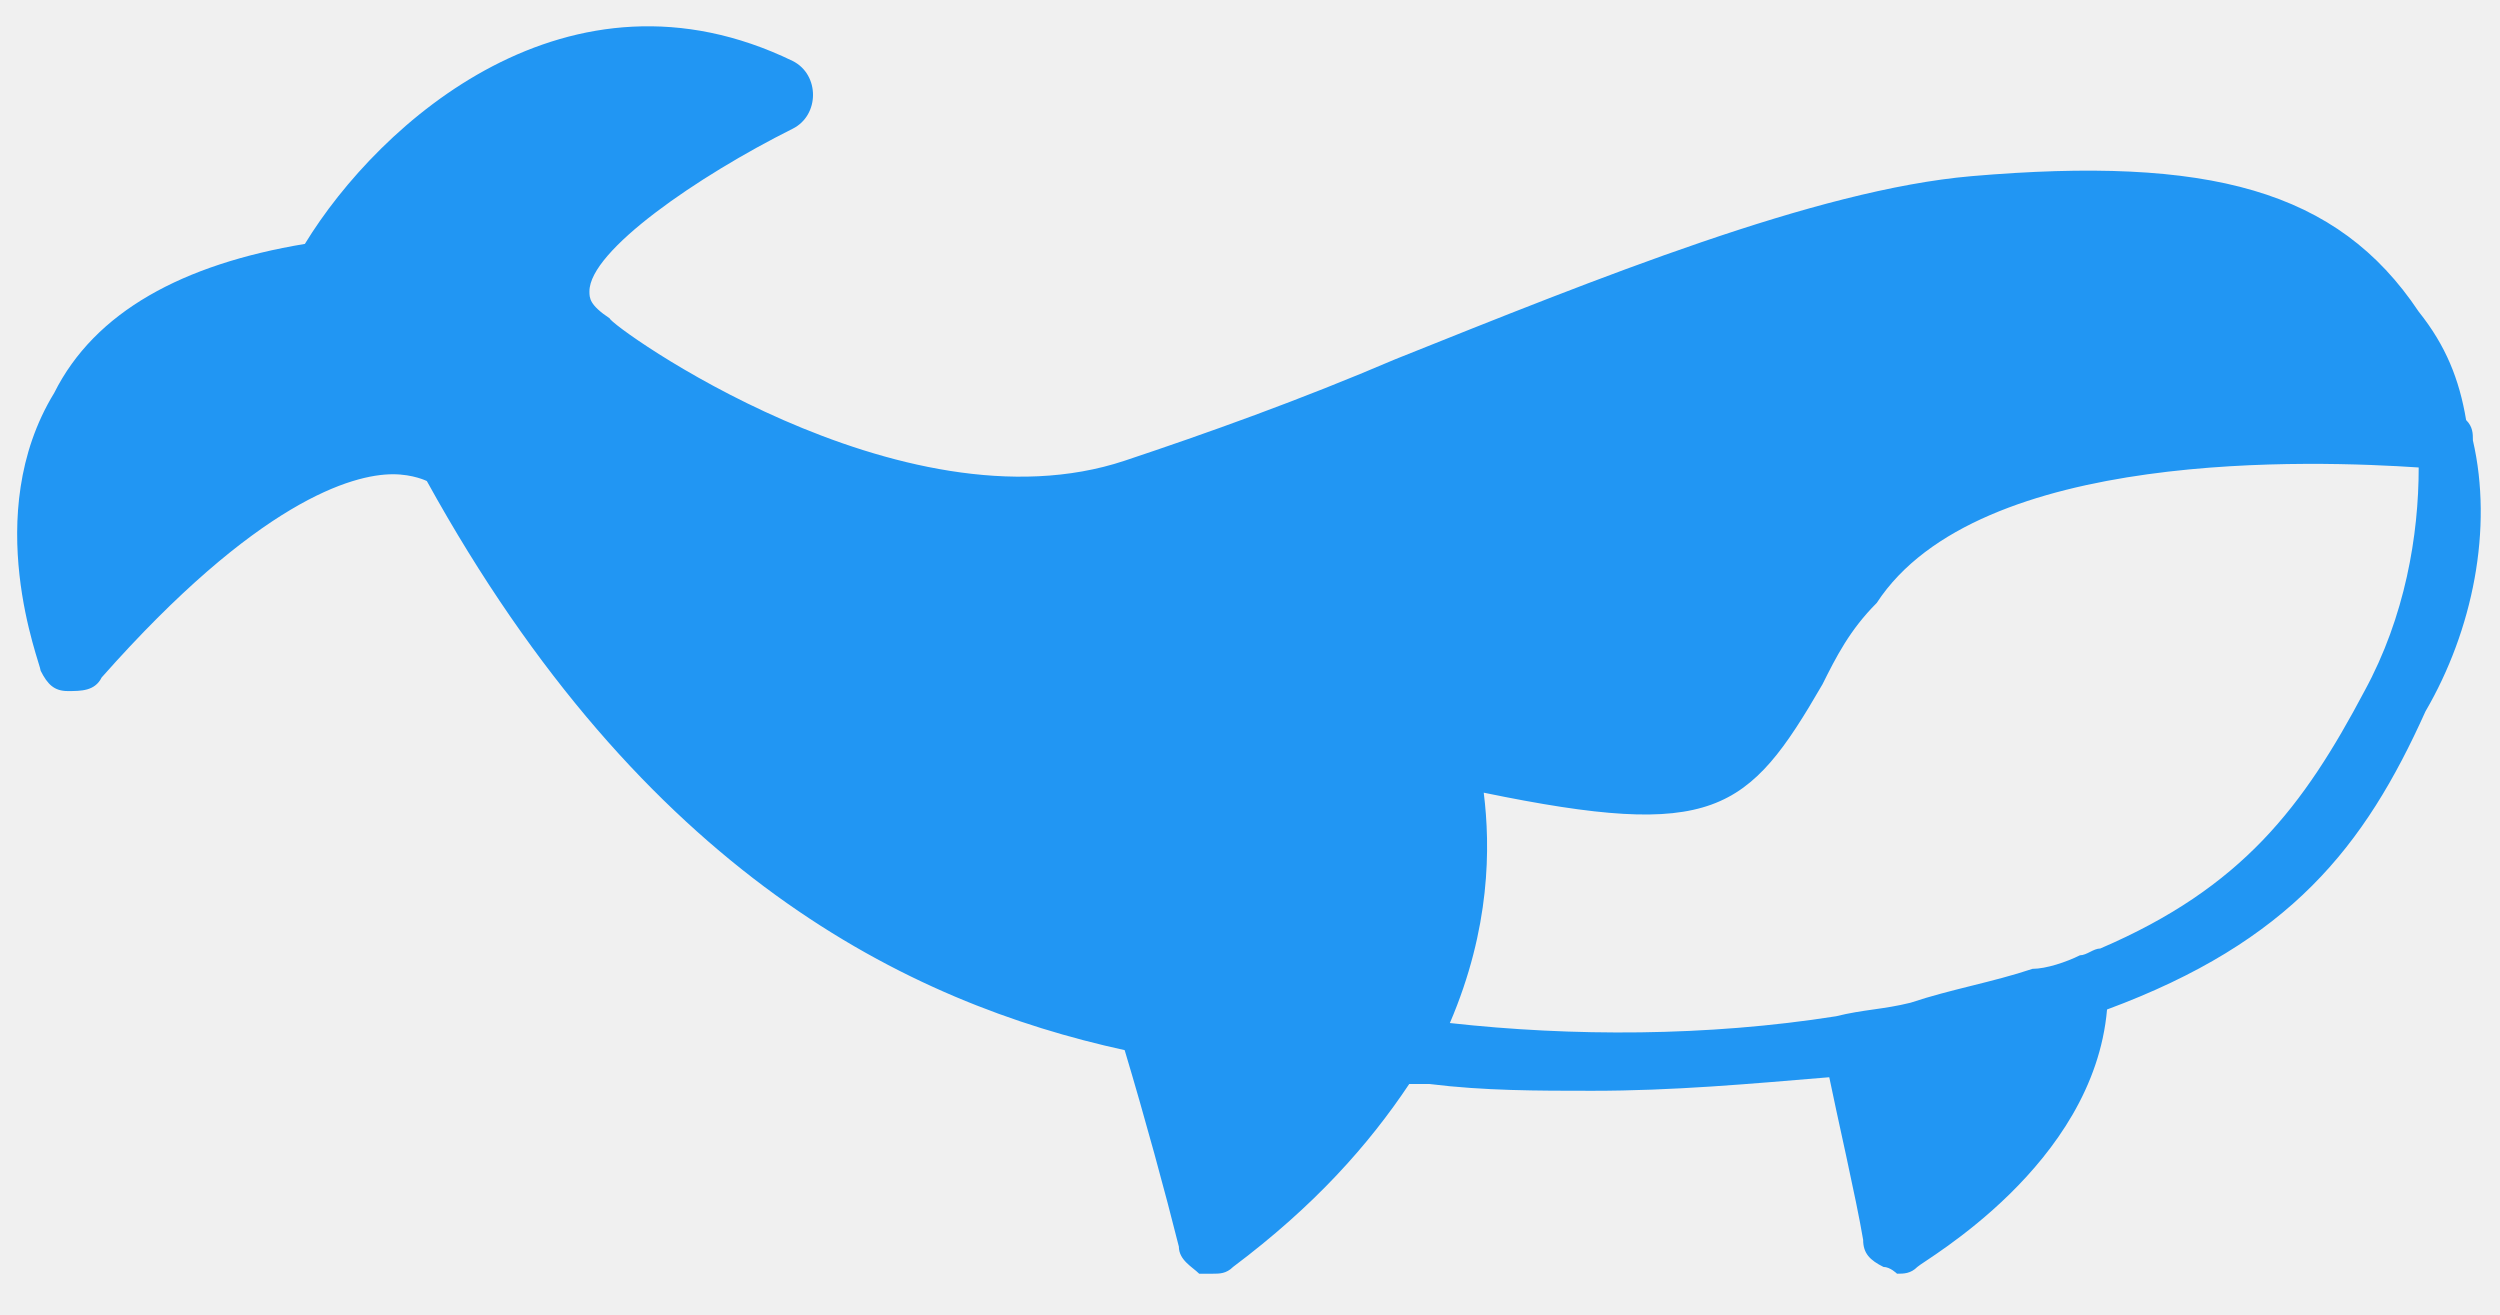
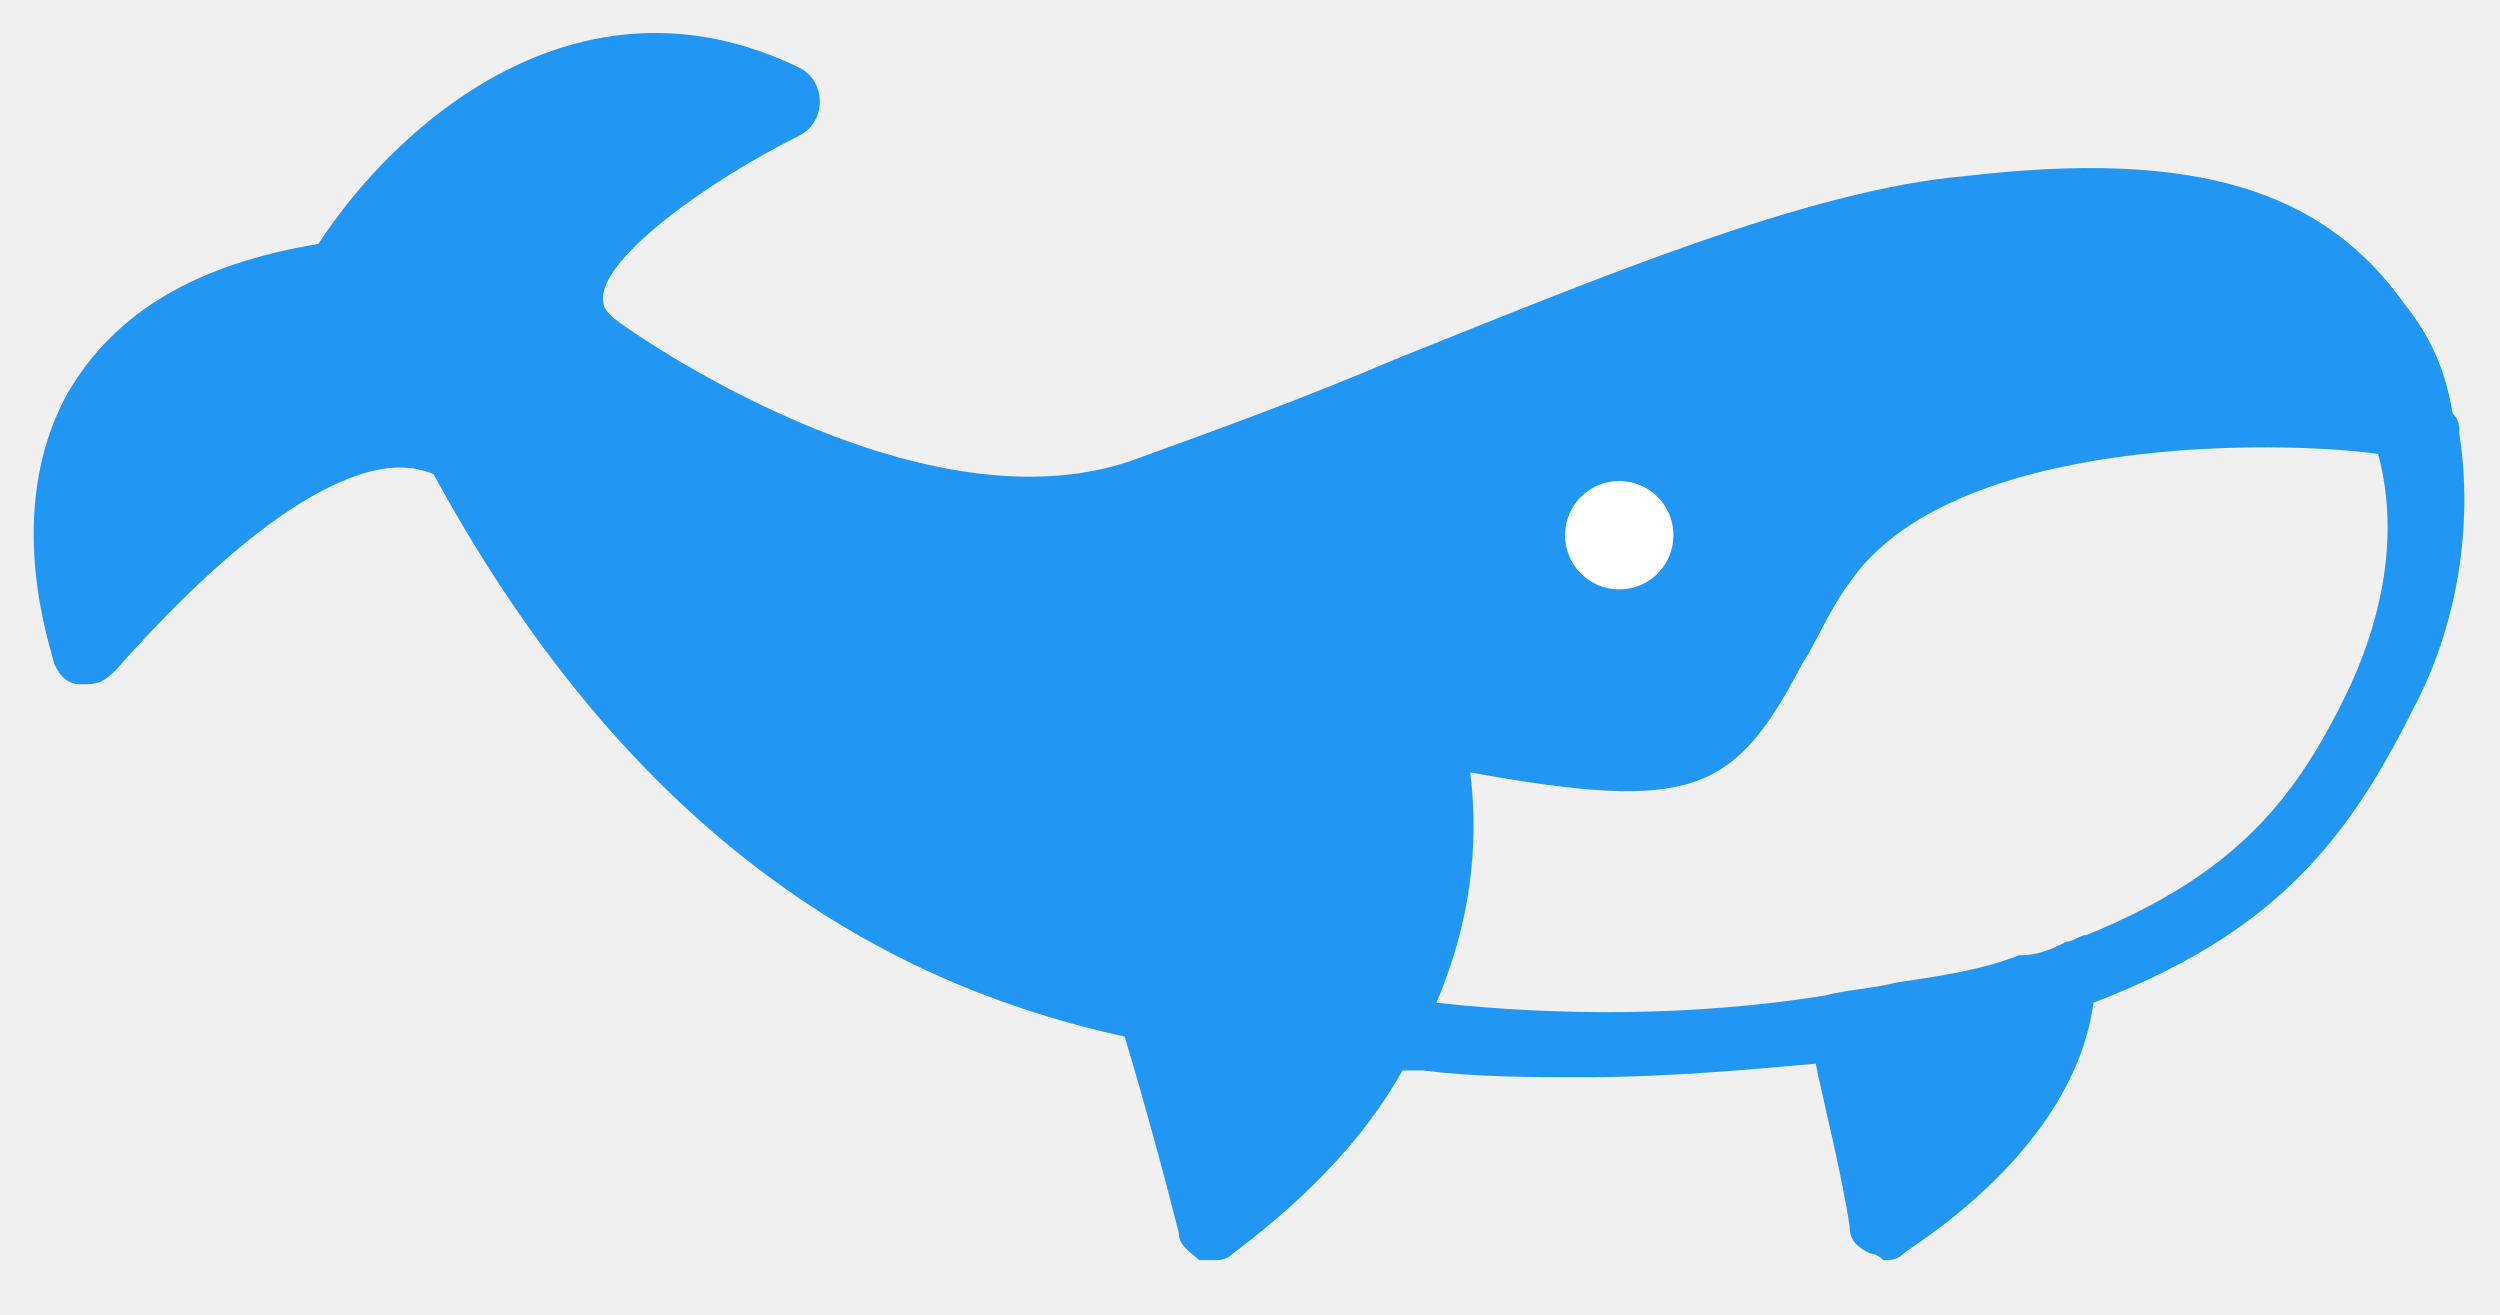
<svg xmlns="http://www.w3.org/2000/svg" version="1.1" id="Layer_1" x="0px" y="0px" viewBox="-116 126.6 36.9 19.4" style="enable-background:new -116 126.6 36.9 19.4;" xml:space="preserve">
  <style type="text/css">
	.st0{display:none;}
	.st1{display:inline;stroke:#000000;stroke-width:2;stroke-miterlimit:10;}
	.st2{fill:#2196F3;}
+ 	.st3{fill:#FFFFFF;}
</style>
  <g class="st0">
    <rect x="-464.2" y="-502.9" class="st1" width="1220.2" height="969.9" />
  </g>
  <g id="XMLID_7_">
-     <path id="XMLID_8_" class="st2" d="M-79.5,133.1c0-0.1,0-0.2-0.1-0.3c-0.1-0.6-0.3-1.1-0.7-1.6c-1.2-1.8-3.1-2.3-6.6-2   c-2.3,0.2-5.5,1.5-8.5,2.7c-1.4,0.6-2.8,1.1-4,1.5c-3.3,1.1-7.6-2-7.6-2.1c0,0,0,0,0,0c-0.3-0.2-0.3-0.3-0.3-0.4   c0-0.6,1.6-1.7,3-2.4c0.2-0.1,0.3-0.3,0.3-0.5c0-0.2-0.1-0.4-0.3-0.5c-3.3-1.6-6.1,0.9-7.2,2.7c-1.8,0.3-3.1,1-3.7,2.2   c-1.1,1.8-0.2,4-0.2,4.1c0.1,0.2,0.2,0.3,0.4,0.3c0.2,0,0.4,0,0.5-0.2c2.3-2.6,3.7-3,4.3-3c0.3,0,0.5,0.1,0.5,0.1   c3.2,5.8,7.1,7.7,10.3,8.4c0.3,1,0.6,2.1,0.8,2.9c0,0.2,0.2,0.3,0.3,0.4c0.1,0,0.1,0,0.2,0c0.1,0,0.2,0,0.3-0.1   c1.2-0.9,2-1.8,2.6-2.7c0.1,0,0.2,0,0.3,0c0.8,0.1,1.6,0.1,2.4,0.1c1.2,0,2.3-0.1,3.5-0.2c0.1,0.5,0.4,1.8,0.5,2.4   c0,0.2,0.1,0.3,0.3,0.4c0.1,0,0.2,0.1,0.2,0.1c0.1,0,0.2,0,0.3-0.1c0.1-0.1,2.6-1.5,2.8-3.8c2.7-1,3.8-2.4,4.7-4.4   C-79.5,135.9-79.2,134.4-79.5,133.1z M-81.1,136.8c-0.9,1.7-1.8,2.9-3.9,3.8c-0.1,0-0.2,0.1-0.3,0.1c-0.2,0.1-0.5,0.2-0.7,0.2   c-0.6,0.2-1.2,0.3-1.8,0.5c-0.4,0.1-0.7,0.1-1.1,0.2c-1.9,0.3-3.9,0.3-5.7,0.1c0.6-1.4,0.6-2.6,0.5-3.4c3.4,0.7,3.9,0.3,5-1.6   c0.2-0.4,0.4-0.8,0.8-1.2c1.5-2.3,6.5-2.1,8-2C-80.3,134.5-80.5,135.7-81.1,136.8z" />
+     <path id="XMLID_8_" class="st2" d="M-79.7,133c0-0.1,0-0.2-0.1-0.3c-0.1-0.6-0.3-1.1-0.7-1.6c-1.2-1.7-3.1-2.3-6.5-1.9   c-2.3,0.2-5.4,1.5-8.4,2.7c-1.4,0.6-2.8,1.1-3.9,1.5c-3.2,1.1-7.5-2-7.5-2c0,0,0,0,0,0c-0.3-0.2-0.3-0.3-0.3-0.4   c0-0.6,1.5-1.7,2.9-2.4c0.2-0.1,0.3-0.3,0.3-0.5c0-0.2-0.1-0.4-0.3-0.5c-3.3-1.6-6,0.9-7.1,2.6c-1.8,0.3-3,1-3.7,2.2   c-1,1.8-0.2,3.9-0.2,4c0.1,0.2,0.2,0.3,0.4,0.3c0.2,0,0.3,0,0.5-0.2c2.3-2.6,3.6-3,4.2-3c0.3,0,0.5,0.1,0.5,0.1   c3.1,5.7,7,7.6,10.2,8.3c0.3,1,0.6,2.1,0.8,2.9c0,0.2,0.2,0.3,0.3,0.4c0.1,0,0.1,0,0.2,0c0.1,0,0.2,0,0.3-0.1   c1.2-0.9,2-1.8,2.5-2.7c0.1,0,0.2,0,0.3,0c0.8,0.1,1.6,0.1,2.4,0.1c1.1,0,2.3-0.1,3.4-0.2c0.1,0.5,0.4,1.7,0.5,2.4   c0,0.2,0.1,0.3,0.3,0.4c0.1,0,0.2,0.1,0.2,0.1c0.1,0,0.2,0,0.3-0.1c0.1-0.1,2.5-1.5,2.8-3.7c2.6-1,3.7-2.3,4.7-4.3   C-79.7,135.8-79.5,134.3-79.7,133z M-81.3,136.7c-0.8,1.7-1.7,2.8-3.9,3.7c-0.1,0-0.2,0.1-0.3,0.1c-0.2,0.1-0.4,0.2-0.7,0.2   c-0.5,0.2-1.1,0.3-1.8,0.4c-0.4,0.1-0.7,0.1-1.1,0.2c-1.9,0.3-3.9,0.3-5.7,0.1c0.6-1.4,0.6-2.6,0.5-3.4c3.3,0.6,3.9,0.3,4.9-1.6   c0.2-0.3,0.4-0.8,0.7-1.2c1.5-2.2,6.4-2.1,7.8-1.9C-80.6,134.4-80.8,135.6-81.3,136.7z" />
  </g>
+   <circle id="XMLID_5_" class="st3" cx="-92.1" cy="134.5" r="0.8" />
</svg>
